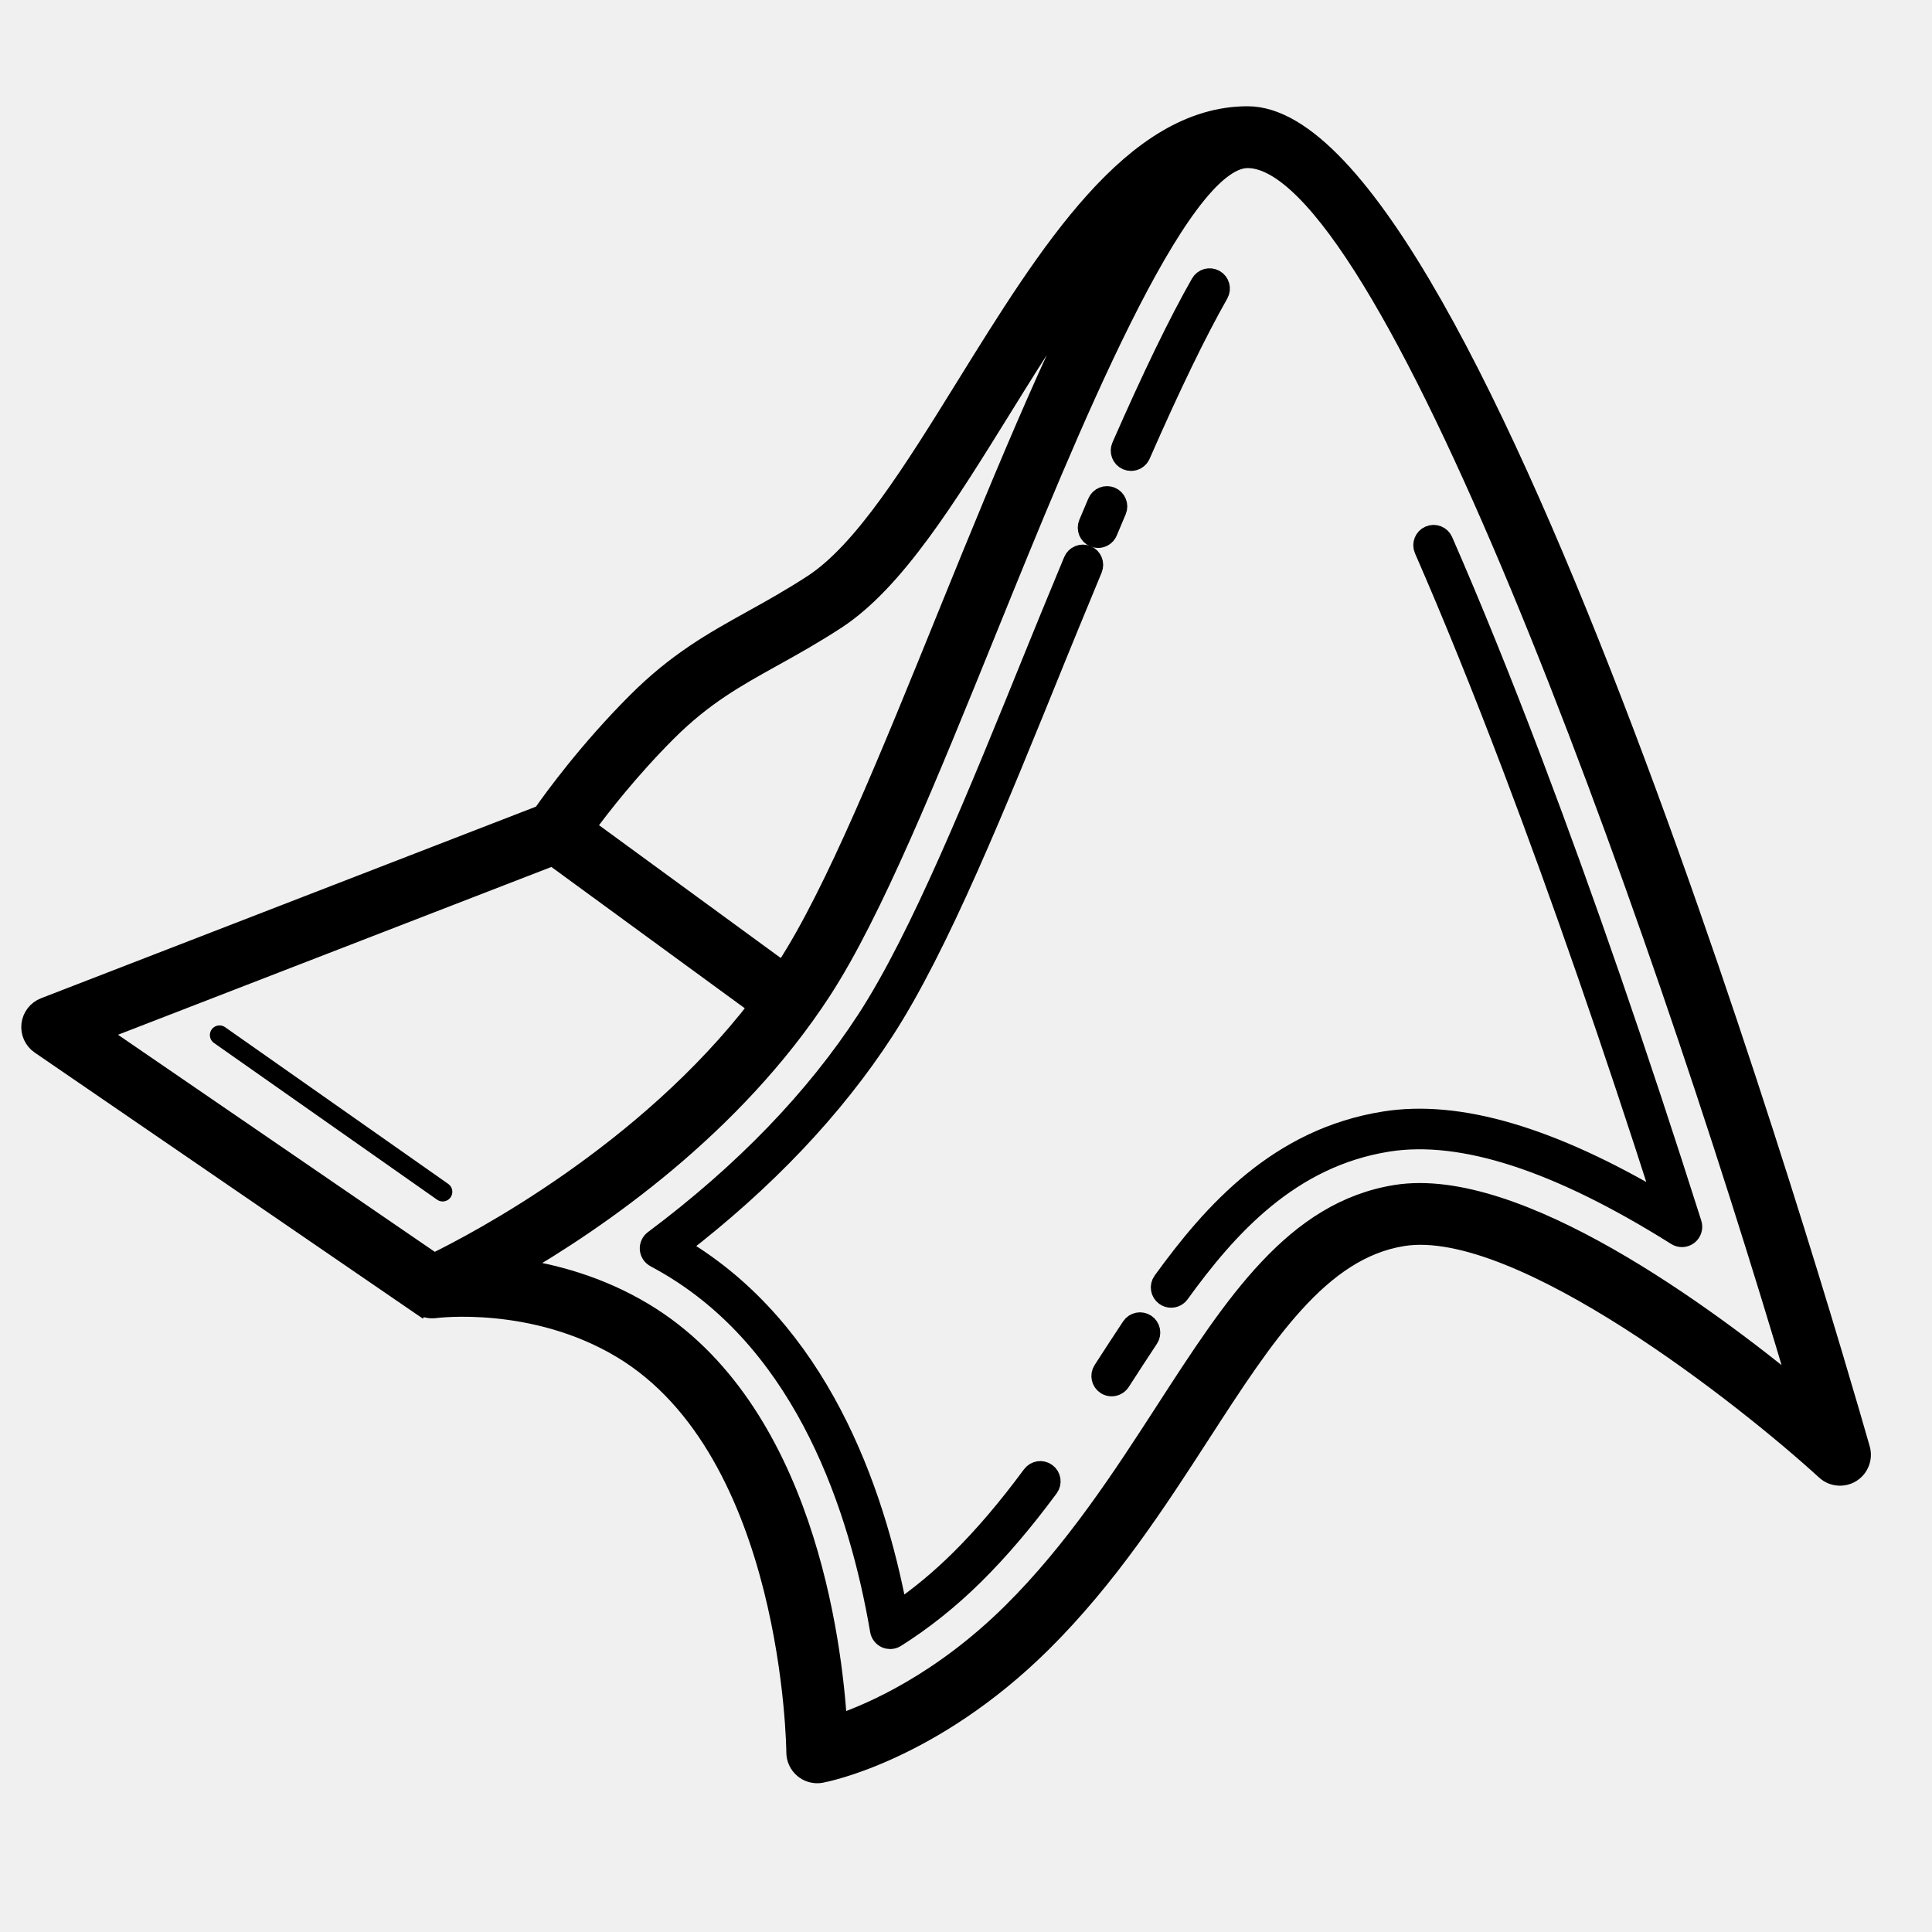
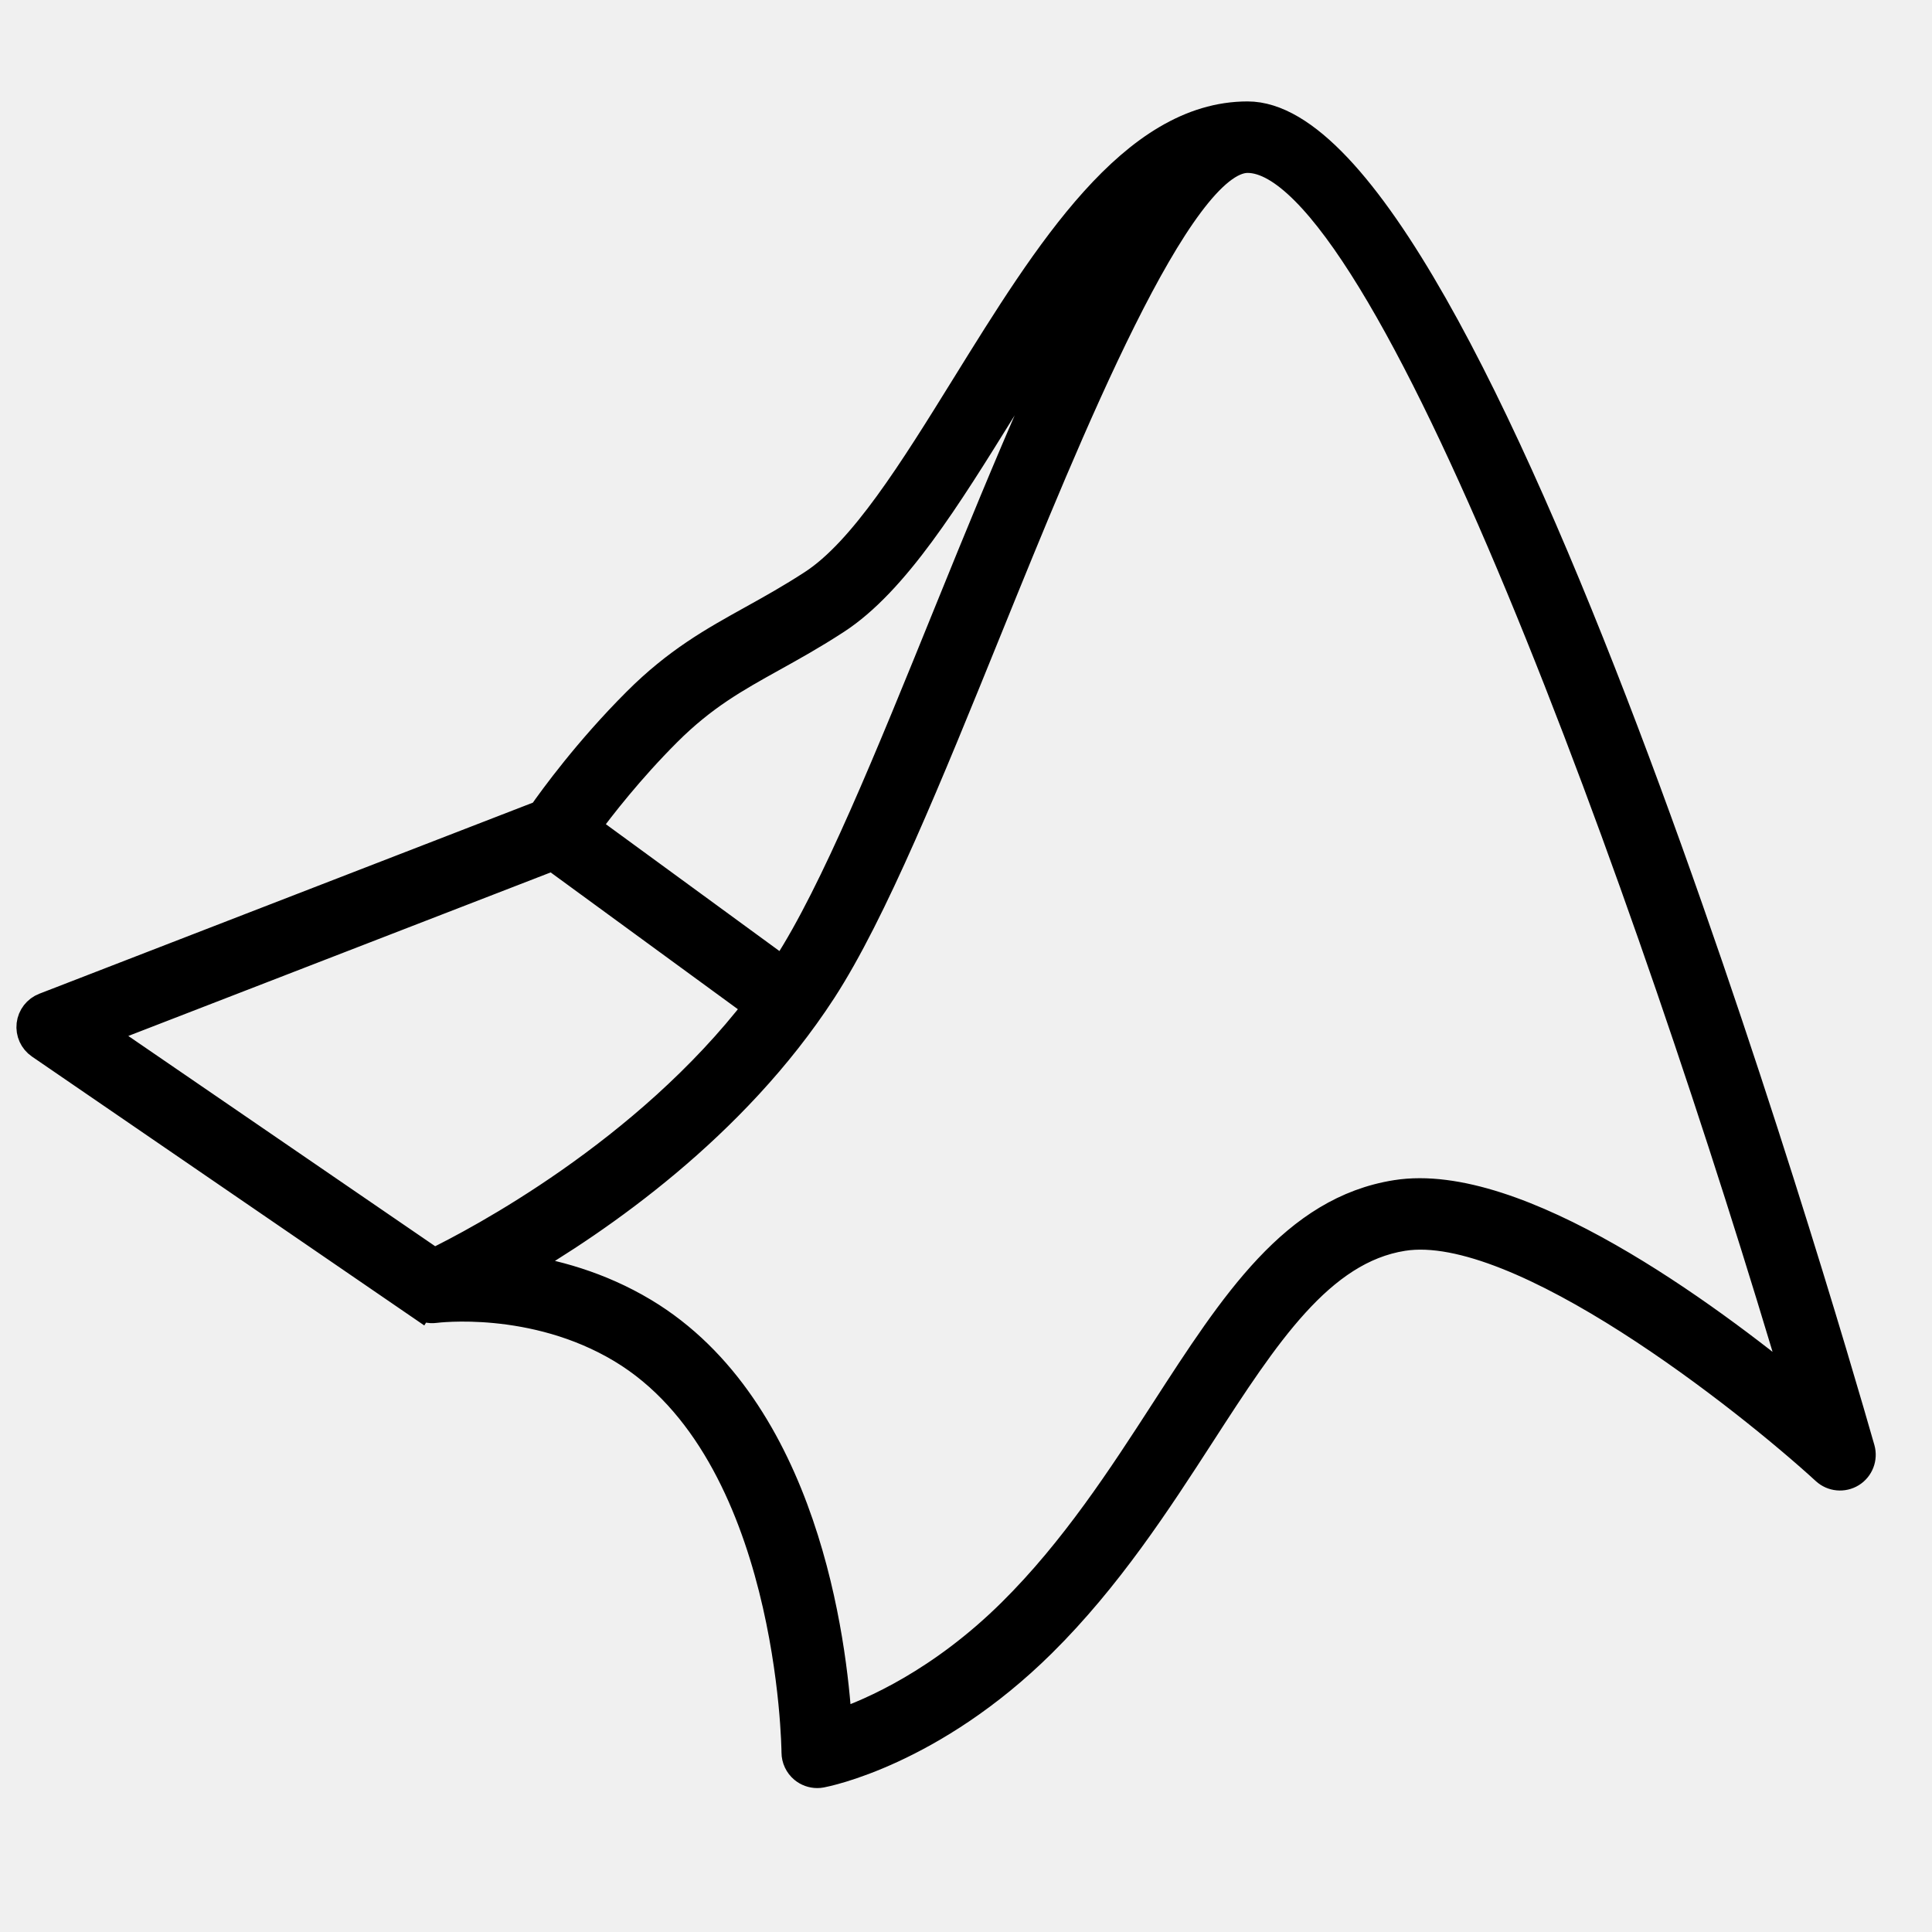
<svg xmlns="http://www.w3.org/2000/svg" viewBox="0,0,256,256" width="200px" height="200px" version="1.1" id="svg10">
  <defs id="defs10" />
  <g transform="translate(-12.8,-12.8) scale(1.1,1.1)" id="g10">
    <g transform="scale(2.56)" id="g8" style="font-family:none;mix-blend-mode:normal;fill:none;fill-rule:nonzero;stroke:#000000;stroke-width:0.909;stroke-miterlimit:10;stroke-dasharray:none;stroke-dashoffset:0;stroke-opacity:1">
-       <path d="M 92.087,72.725 C 90.252,66.305 73.86,10 63.25,10 c -5.383,0 -9.383,6.454 -13.251,12.696 -2.481,4.004 -4.825,7.786 -7.208,9.336 -1.034,0.673 -1.965,1.19 -2.865,1.69 -1.808,1.004 -3.515,1.953 -5.415,3.854 -2.288,2.287 -3.926,4.543 -4.453,5.299 L 6.639,51.942 c -0.346,0.134 -0.589,0.449 -0.632,0.817 -0.043,0.368 0.122,0.73 0.428,0.94 L 24.31,65.95 24.313,65.945 c 0.2,0.137 0.446,0.205 0.699,0.171 0.045,-0.006 4.631,-0.601 8.789,1.894 8.058,4.834 8.199,18.852 8.199,18.993 10e-4,0.296 0.134,0.578 0.362,0.767 C 42.543,87.92 42.77,88 43,88 c 0.062,0 0.122,-0.005 0.183,-0.017 0.211,-0.039 5.209,-1.017 10.375,-6.125 3.115,-3.081 5.441,-6.676 7.493,-9.848 3.008,-4.65 5.605,-8.666 9.508,-9.283 5.492,-0.87 16.224,7.653 19.891,11.01 0.33,0.302 0.819,0.348 1.202,0.113 0.379,-0.235 0.557,-0.694 0.435,-1.125 z M 35.925,38.99 c 1.703,-1.703 3.218,-2.545 4.973,-3.52 0.93,-0.517 1.892,-1.051 2.984,-1.762 2.757,-1.793 5.215,-5.76 7.817,-9.958 1.683,-2.715 3.393,-5.466 5.176,-7.627 -2.265,4.03 -4.73,9.912 -7.708,17.257 -2.745,6.77 -5.337,13.164 -7.618,16.675 -0.048,0.074 -0.099,0.145 -0.147,0.218 l -9.308,-6.802 c 0.717,-0.978 2.085,-2.736 3.831,-4.481 z M 24.967,63.975 9.13,53.123 30.558,44.826 40.239,51.9 c -5.316,6.924 -13.23,11.08 -15.272,12.075 z m 45.279,-3.224 c -4.784,0.757 -7.606,5.12 -10.874,10.172 -1.997,3.086 -4.26,6.584 -7.221,9.512 -3.299,3.262 -6.543,4.69 -8.2,5.255 C 43.721,81.87 42.398,70.835 34.83,66.294 32.731,65.035 30.562,64.46 28.775,64.214 32.702,61.941 39.055,57.564 43.226,51.143 45.611,47.471 48.238,40.991 51.02,34.13 54.807,24.791 59.992,12 63.25,12 69.801,12 82.231,46.33 89.228,70.05 84.85,66.453 75.932,59.849 70.246,60.751 Z" fill="#000000" stroke="none" stroke-linecap="butt" stroke-linejoin="miter" id="path1" style="stroke-width:0.909;stroke-dasharray:none;stroke:#000000;stroke-opacity:1" />
-       <path d="m 57.765,26.25 c -0.067,0 -0.136,-0.014 -0.201,-0.042 -0.253,-0.111 -0.367,-0.406 -0.257,-0.659 1.458,-3.323 2.675,-5.833 3.721,-7.671 0.136,-0.24 0.44,-0.325 0.682,-0.188 0.24,0.136 0.324,0.442 0.188,0.682 -1.028,1.809 -2.23,4.288 -3.674,7.579 -0.083,0.187 -0.267,0.299 -0.459,0.299 z" fill="#000000" stroke="none" stroke-linecap="butt" stroke-linejoin="miter" id="path2" style="stroke-width:0.909;stroke-dasharray:none;stroke:#000000;stroke-opacity:1" />
-       <path d="m 56.213,29.875 c -0.064,0 -0.131,-0.013 -0.193,-0.039 -0.255,-0.107 -0.375,-0.4 -0.268,-0.655 l 0.423,-1.001 c 0.107,-0.255 0.399,-0.372 0.655,-0.266 0.254,0.108 0.373,0.401 0.265,0.655 l -0.421,0.999 c -0.08,0.192 -0.266,0.307 -0.461,0.307 z" fill="#000000" stroke="none" stroke-linecap="butt" stroke-linejoin="miter" id="path3" style="stroke-width:0.909;stroke-dasharray:none;stroke:#000000;stroke-opacity:1" />
-       <path d="m 46.432,81.686 c -0.069,0 -0.139,-0.014 -0.204,-0.043 C 46.076,81.575 45.967,81.435 45.939,81.27 44.965,75.564 42.47,67.963 36.117,64.151 35.868,64.002 35.618,63.86 35.369,63.727 c -0.151,-0.081 -0.25,-0.232 -0.264,-0.403 -0.013,-0.17 0.063,-0.336 0.199,-0.438 4.226,-3.158 7.597,-6.65 10.02,-10.38 2.516,-3.874 5.186,-10.461 8.014,-17.436 0.403,-0.997 0.824,-2.014 1.282,-3.123 l 0.419,-1.013 c 0.105,-0.255 0.397,-0.374 0.652,-0.271 0.256,0.105 0.377,0.398 0.271,0.653 l -0.418,1.013 c -0.458,1.107 -0.878,2.123 -1.281,3.117 -2.846,7.02 -5.533,13.65 -8.102,17.604 -2.368,3.647 -5.612,7.067 -9.648,10.173 0.039,0.023 0.078,0.046 0.117,0.07 6.401,3.84 9.062,11.245 10.16,17.059 1.012,-0.693 1.984,-1.5 2.9,-2.406 1.135,-1.122 2.248,-2.428 3.405,-3.994 0.166,-0.222 0.48,-0.268 0.699,-0.104 0.223,0.164 0.27,0.477 0.105,0.699 -1.188,1.607 -2.335,2.952 -3.507,4.11 -1.154,1.142 -2.397,2.135 -3.695,2.952 -0.08,0.051 -0.173,0.077 -0.265,0.077 z" fill="#000000" stroke="none" stroke-linecap="butt" stroke-linejoin="miter" id="path4" style="stroke-width:0.909;stroke-dasharray:none;stroke:#000000;stroke-opacity:1" />
-       <path d="m 58.186,67.25 c -0.445,0.671 -0.888,1.355 -1.334,2.044" fill="#ffffff" stroke="none" stroke-linecap="butt" stroke-linejoin="miter" id="path5" style="stroke-width:0.909;stroke-dasharray:none;stroke:#000000;stroke-opacity:1" />
-       <path d="m 56.853,69.794 c -0.094,0 -0.188,-0.026 -0.271,-0.08 -0.231,-0.15 -0.298,-0.459 -0.148,-0.691 0.446,-0.691 0.89,-1.376 1.338,-2.049 0.152,-0.231 0.463,-0.292 0.693,-0.14 0.229,0.153 0.292,0.463 0.139,0.693 -0.444,0.669 -0.886,1.352 -1.33,2.039 -0.097,0.147 -0.258,0.228 -0.421,0.228 z" fill="#000000" stroke="none" stroke-linecap="butt" stroke-linejoin="miter" id="path6" style="stroke-width:0.909;stroke-dasharray:none;stroke:#000000;stroke-opacity:1" />
-       <path d="m 59.651,65.625 c -0.102,0 -0.204,-0.031 -0.293,-0.095 -0.224,-0.162 -0.274,-0.475 -0.112,-0.698 2.378,-3.286 5.479,-6.751 10.453,-7.537 3.479,-0.555 7.834,0.723 13.106,3.852 -2.395,-7.483 -4.786,-14.379 -7.116,-20.514 -1.432,-3.77 -2.826,-7.213 -4.146,-10.234 -0.11,-0.253 0.005,-0.548 0.258,-0.658 0.254,-0.111 0.548,0.004 0.658,0.258 1.327,3.036 2.729,6.495 4.166,10.279 2.468,6.5 5.005,13.849 7.541,21.843 0.063,0.2 -0.005,0.418 -0.171,0.547 -0.165,0.128 -0.395,0.14 -0.571,0.028 -5.565,-3.497 -10.084,-4.964 -13.568,-4.413 -4.612,0.729 -7.542,4.017 -9.799,7.136 -0.098,0.134 -0.251,0.206 -0.406,0.206 z" fill="#000000" stroke="none" stroke-linecap="butt" stroke-linejoin="miter" id="path7" style="stroke-width:0.909;stroke-dasharray:none;stroke:#000000;stroke-opacity:1" />
-       <path d="m 14.875,53.25 10.5,7.375" fill="#ffffff" stroke="#000000" stroke-linecap="round" stroke-linejoin="round" id="path8" style="stroke-width:0.909;stroke-dasharray:none;stroke:#000000;stroke-opacity:1" />
+       <path d="M 92.087,72.725 C 90.252,66.305 73.86,10 63.25,10 c -5.383,0 -9.383,6.454 -13.251,12.696 -2.481,4.004 -4.825,7.786 -7.208,9.336 -1.034,0.673 -1.965,1.19 -2.865,1.69 -1.808,1.004 -3.515,1.953 -5.415,3.854 -2.288,2.287 -3.926,4.543 -4.453,5.299 L 6.639,51.942 c -0.346,0.134 -0.589,0.449 -0.632,0.817 -0.043,0.368 0.122,0.73 0.428,0.94 L 24.31,65.95 24.313,65.945 c 0.2,0.137 0.446,0.205 0.699,0.171 0.045,-0.006 4.631,-0.601 8.789,1.894 8.058,4.834 8.199,18.852 8.199,18.993 10e-4,0.296 0.134,0.578 0.362,0.767 C 42.543,87.92 42.77,88 43,88 c 0.062,0 0.122,-0.005 0.183,-0.017 0.211,-0.039 5.209,-1.017 10.375,-6.125 3.115,-3.081 5.441,-6.676 7.493,-9.848 3.008,-4.65 5.605,-8.666 9.508,-9.283 5.492,-0.87 16.224,7.653 19.891,11.01 0.33,0.302 0.819,0.348 1.202,0.113 0.379,-0.235 0.557,-0.694 0.435,-1.125 z M 35.925,38.99 c 1.703,-1.703 3.218,-2.545 4.973,-3.52 0.93,-0.517 1.892,-1.051 2.984,-1.762 2.757,-1.793 5.215,-5.76 7.817,-9.958 1.683,-2.715 3.393,-5.466 5.176,-7.627 -2.265,4.03 -4.73,9.912 -7.708,17.257 -2.745,6.77 -5.337,13.164 -7.618,16.675 -0.048,0.074 -0.099,0.145 -0.147,0.218 l -9.308,-6.802 c 0.717,-0.978 2.085,-2.736 3.831,-4.481 z M 24.967,63.975 9.13,53.123 30.558,44.826 40.239,51.9 c -5.316,6.924 -13.23,11.08 -15.272,12.075 z m 45.279,-3.224 c -4.784,0.757 -7.606,5.12 -10.874,10.172 -1.997,3.086 -4.26,6.584 -7.221,9.512 -3.299,3.262 -6.543,4.69 -8.2,5.255 C 43.721,81.87 42.398,70.835 34.83,66.294 32.731,65.035 30.562,64.46 28.775,64.214 32.702,61.941 39.055,57.564 43.226,51.143 45.611,47.471 48.238,40.991 51.02,34.13 54.807,24.791 59.992,12 63.25,12 69.801,12 82.231,46.33 89.228,70.05 84.85,66.453 75.932,59.849 70.246,60.751 Z" fill="#000000" stroke="none" stroke-linecap="butt" stroke-linejoin="miter" id="path1" style="stroke-width:1.364;stroke-dasharray:none;stroke:#000000;stroke-opacity:1" />
    </g>
  </g>
</svg>
